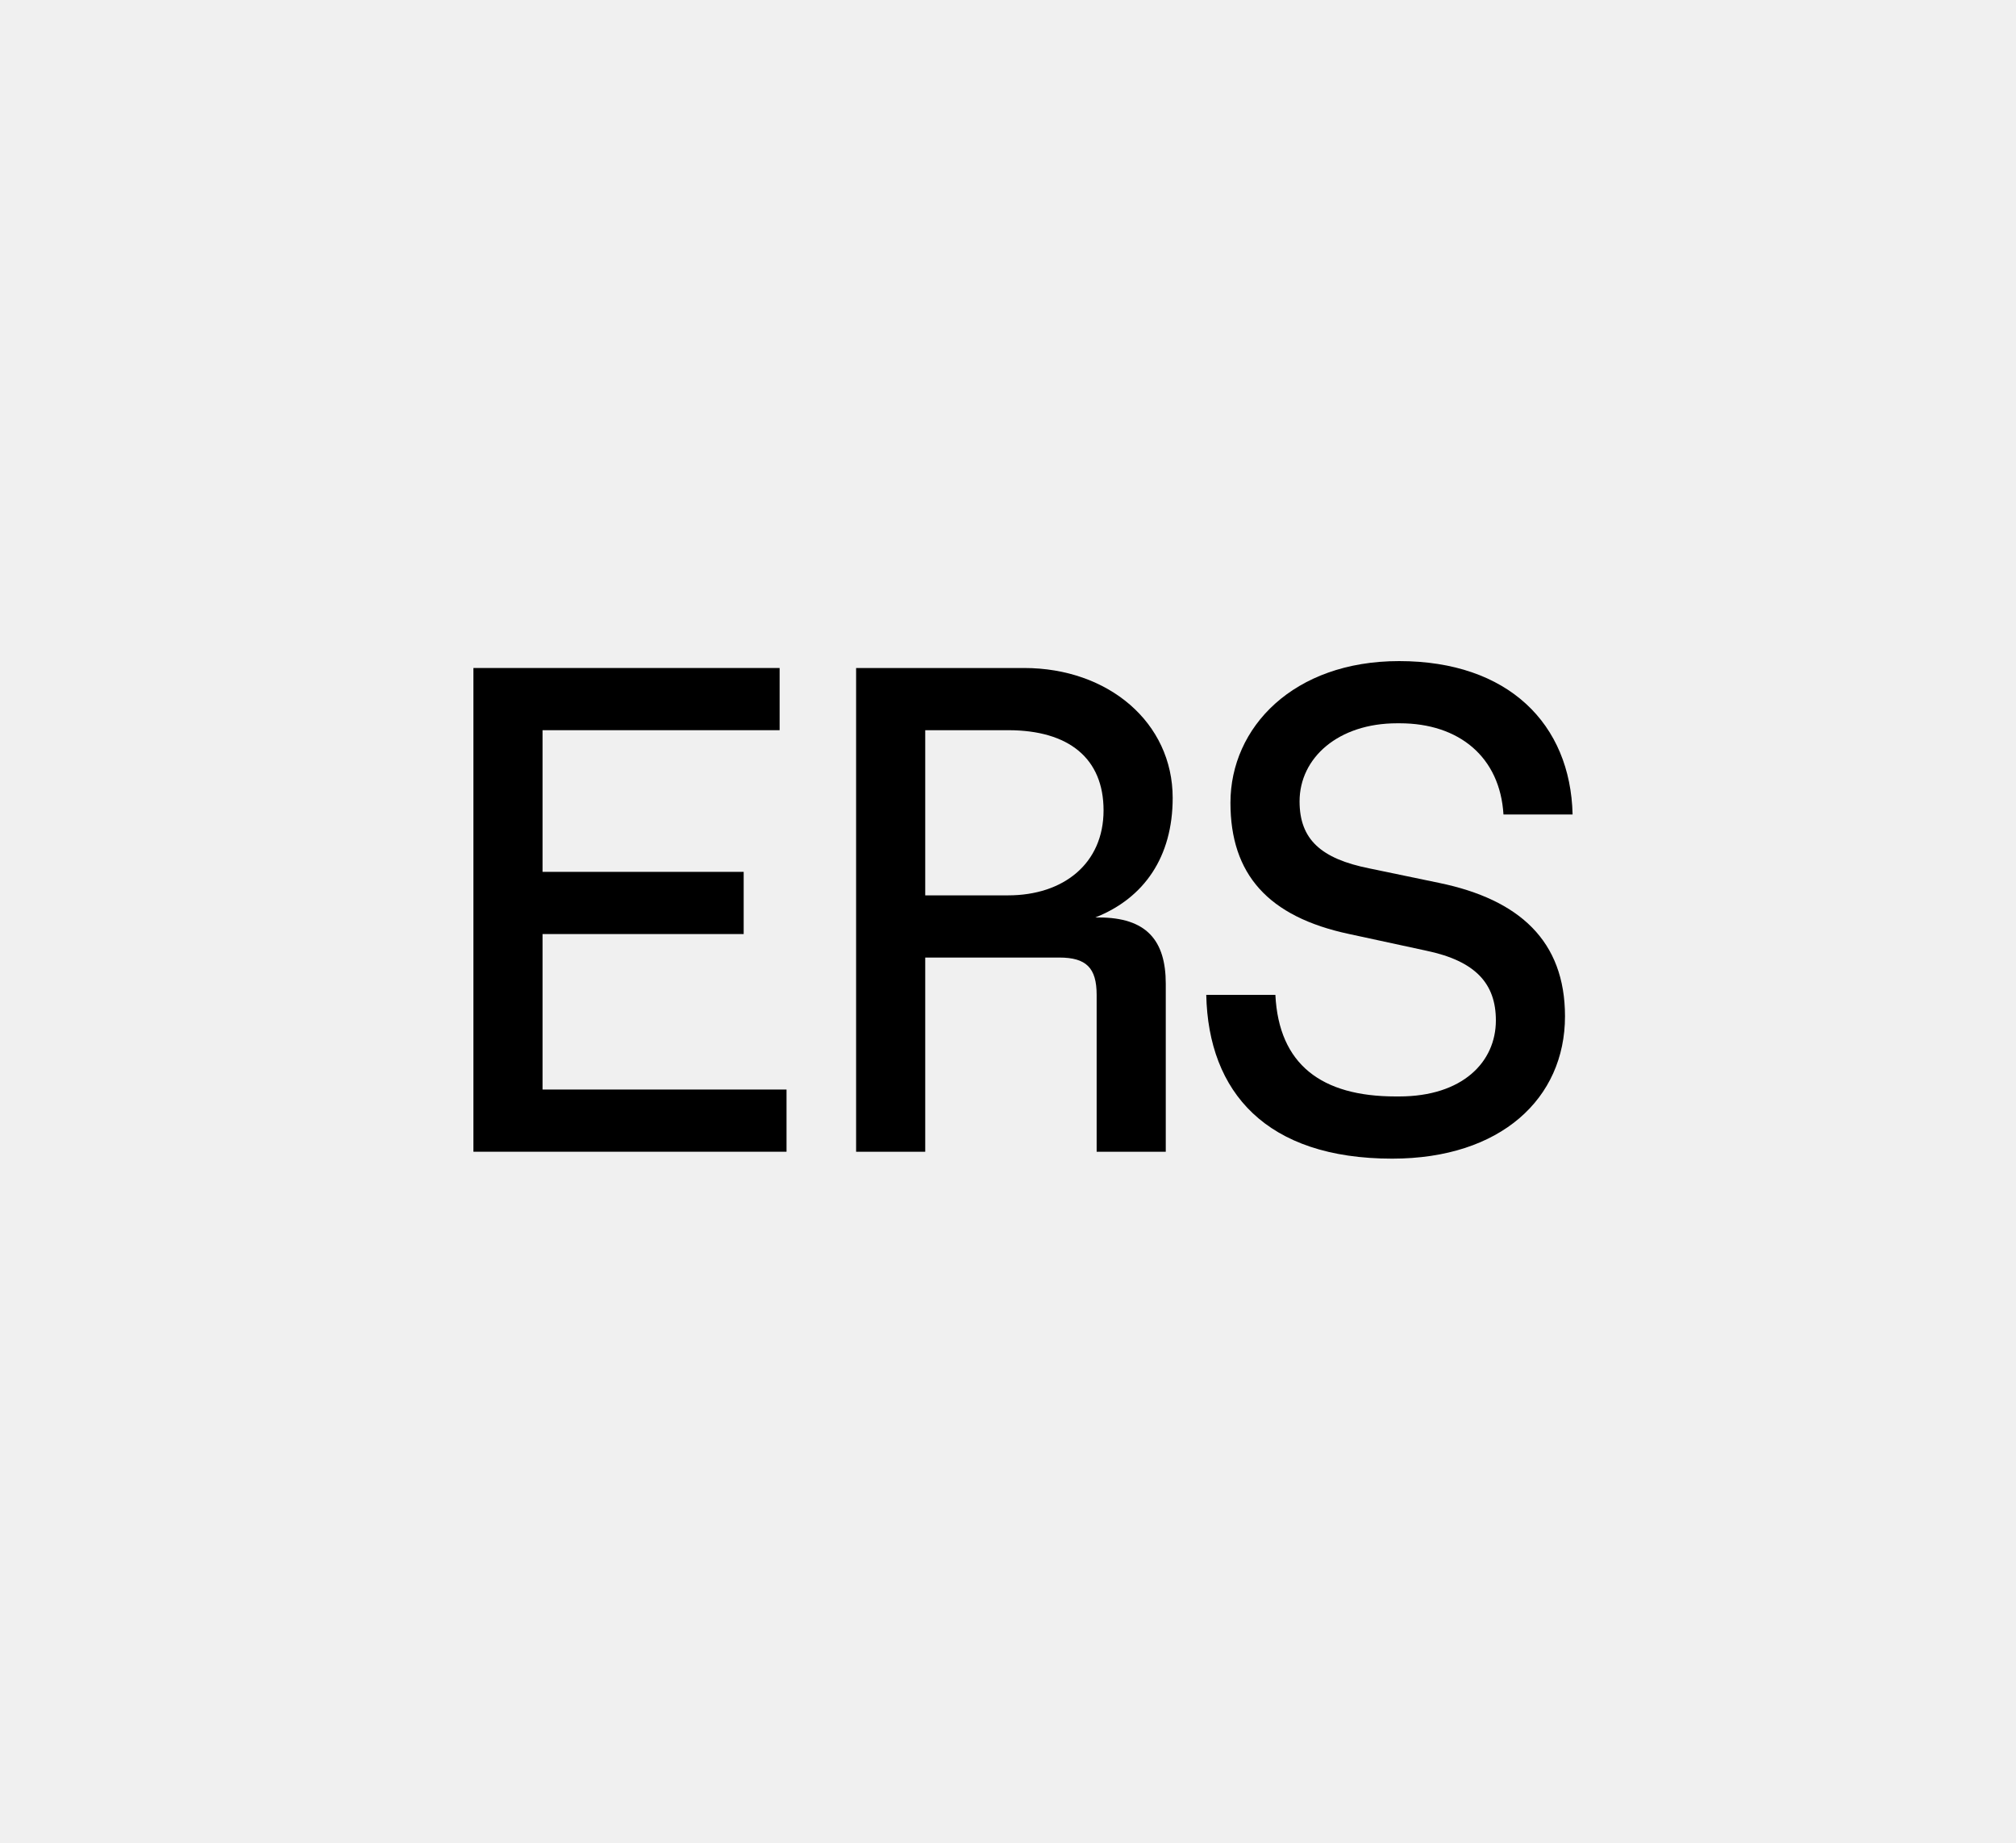
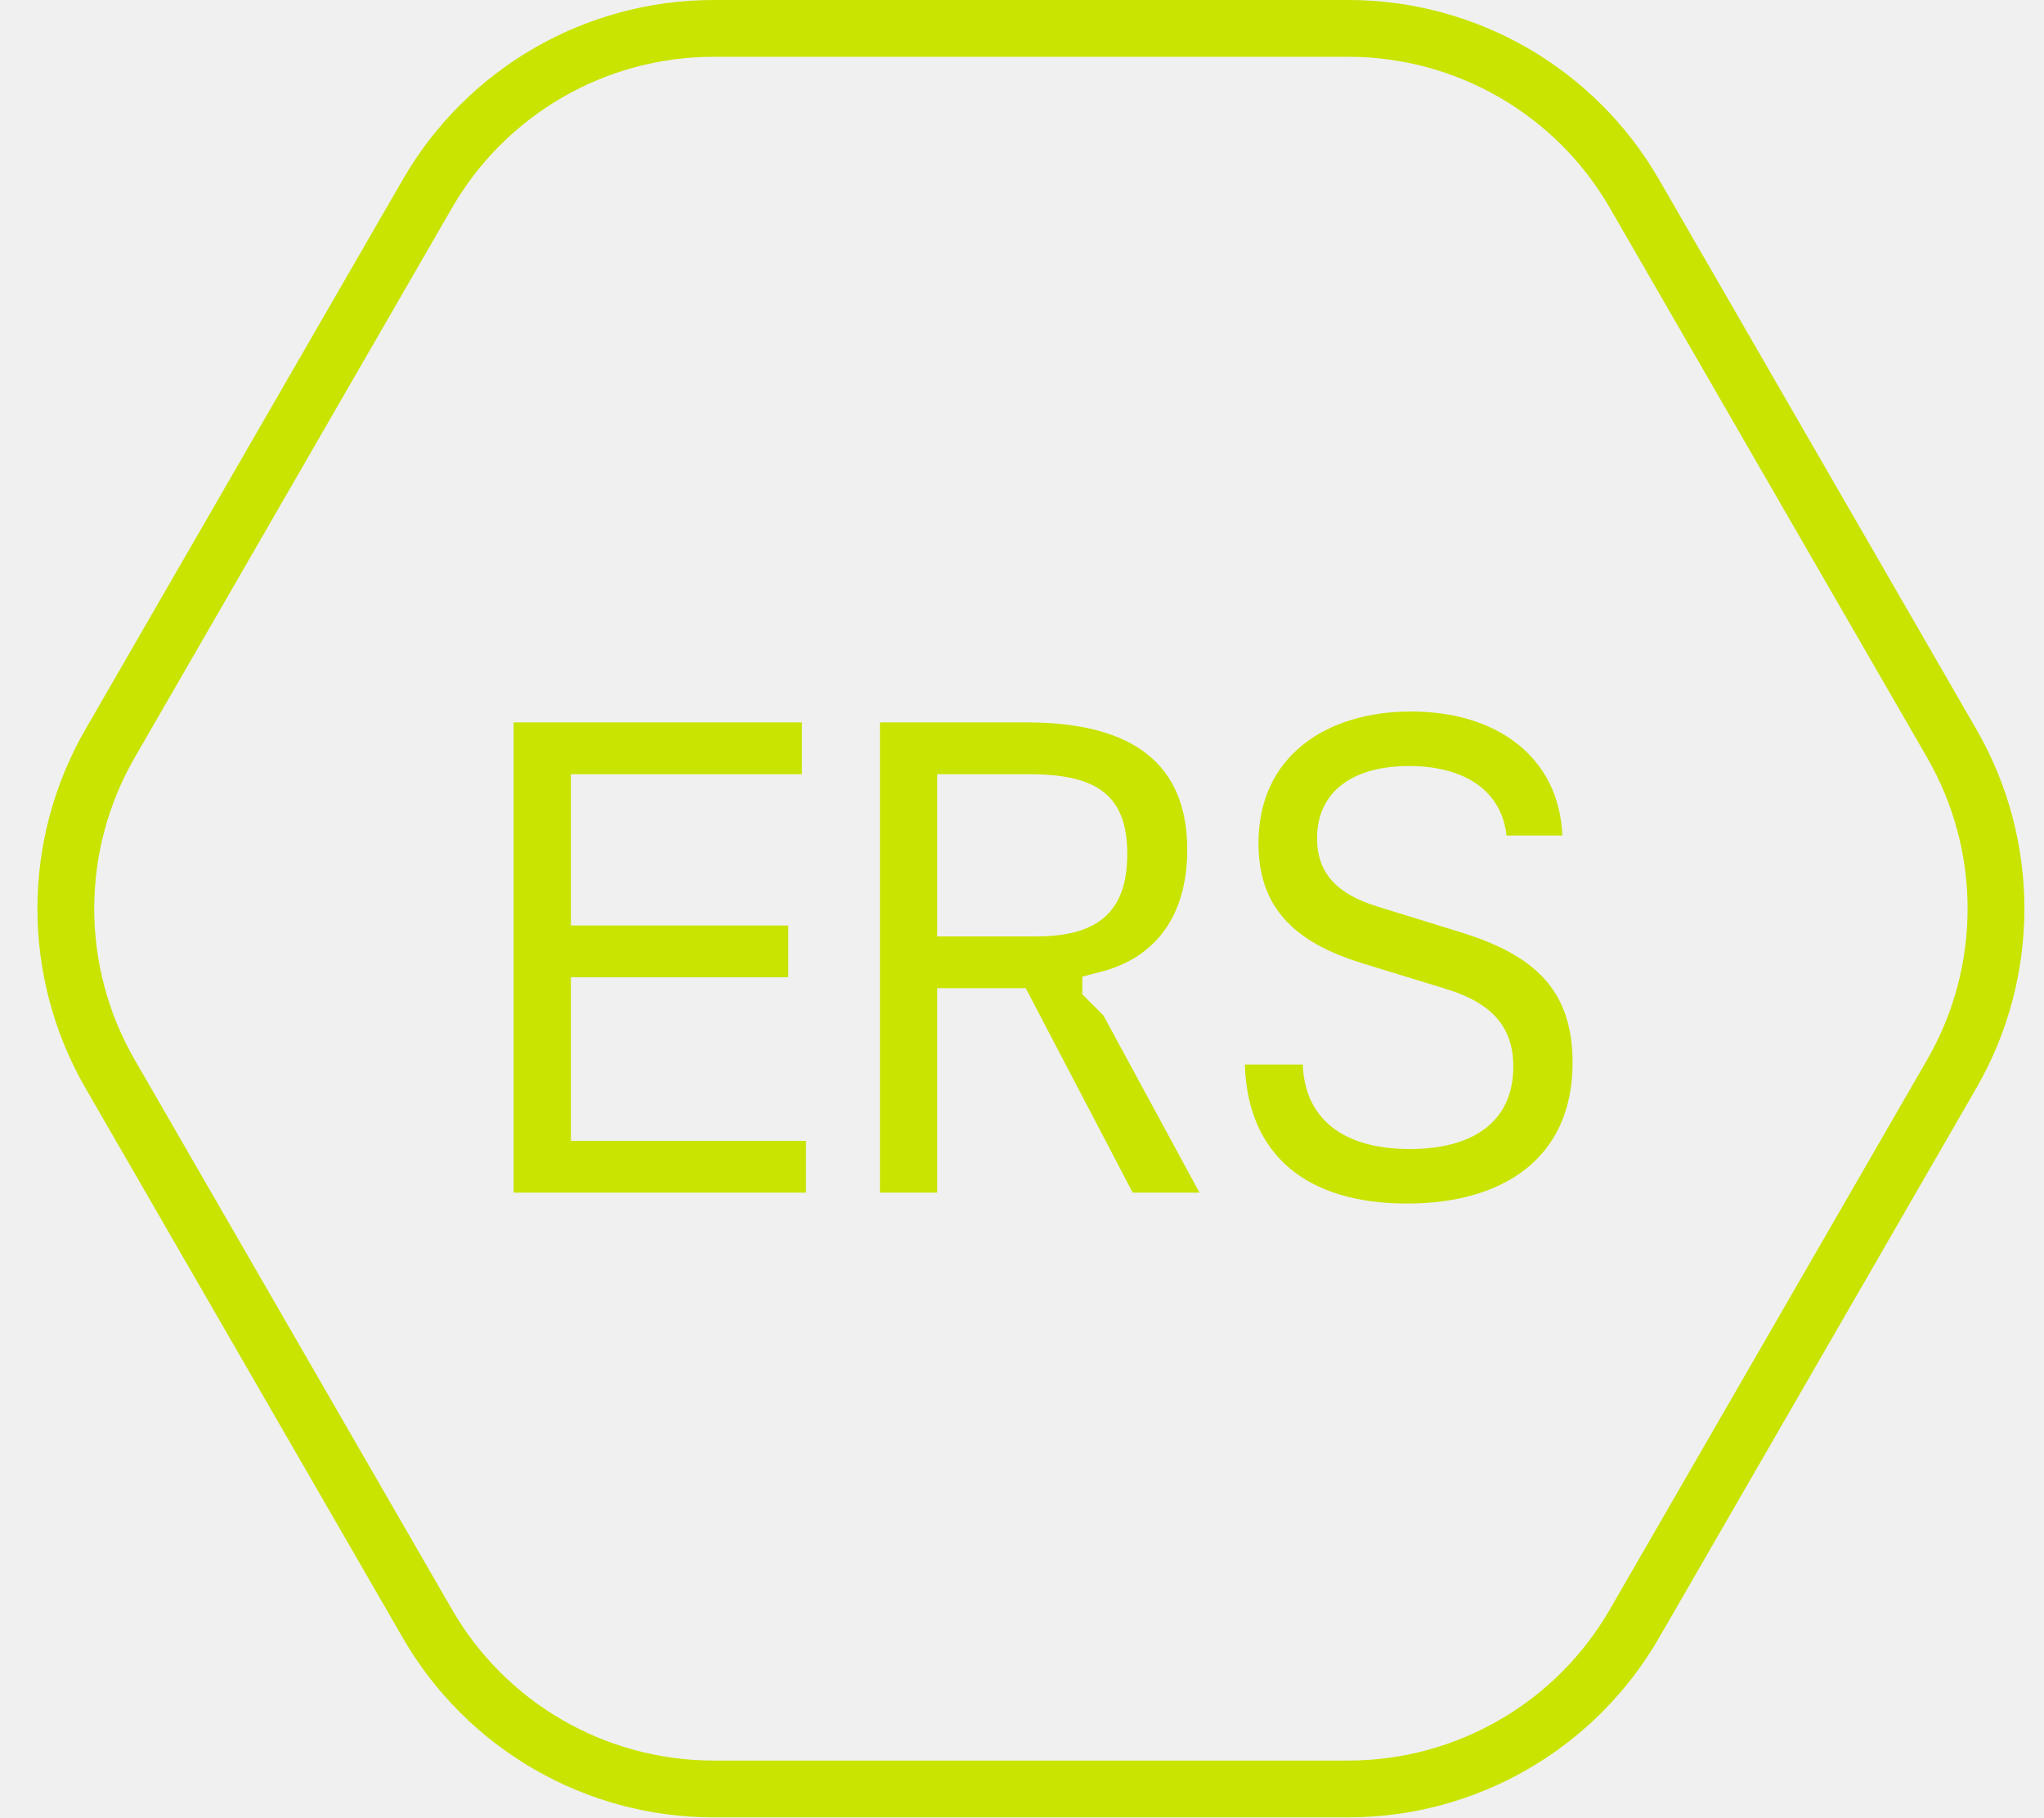
- <svg xmlns="http://www.w3.org/2000/svg" width="35" height="32" viewBox="0 0 35 32" fill="none">
-   <mask id="path-1-inside-1_253_6299" fill="currentColor">
-     <path d="M23.086 1.06627e-07C25.344 1.28166e-07 27.431 1.205 28.559 3.16L34.148 12.84C35.277 14.795 35.277 17.205 34.148 19.16L28.559 28.84C27.431 30.795 25.344 32 23.086 32H11.909C9.651 32 7.564 30.795 6.435 28.84L0.847 19.16C-0.282 17.205 -0.282 14.795 0.847 12.84L6.435 3.16C7.564 1.205 9.651 -2.1539e-08 11.909 0L23.086 1.06627e-07Z" />
+ <svg xmlns="http://www.w3.org/2000/svg" width="36" height="32" viewBox="0 0 36 32" fill="none">
+   <mask id="path-1-inside-1_731_7061" fill="white">
+     <path d="M23.746 -6.09285e-05C26.004 -6.0907e-05 28.09 1.205 29.219 3.16L34.808 12.84C35.937 14.795 35.937 17.204 34.808 19.16L29.219 28.84C28.09 30.795 26.004 32 23.746 32H12.568C10.31 32 8.224 30.795 7.095 28.84L1.506 19.16C0.377 17.204 0.377 14.795 1.506 12.84L7.095 3.16C8.224 1.205 10.31 -6.10567e-05 12.568 -6.10352e-05L23.746 -6.09285e-05Z" />
  </mask>
-   <path d="M6.435 3.16L7.302 3.66V3.66L6.435 3.16ZM11.909 0V1V0ZM0.847 19.16L1.713 18.66L0.847 19.16ZM0.847 12.84L-0.019 12.34H-0.019L0.847 12.84ZM11.909 32V31V32ZM6.435 28.84L5.569 29.34L6.435 28.84ZM28.559 28.84L29.426 29.34L28.559 28.84ZM23.086 32V33H23.086L23.086 32ZM34.148 12.84L33.282 13.34L34.148 12.84ZM34.148 19.16L33.282 18.66L34.148 19.16ZM28.559 3.16L29.426 2.66L28.559 3.16ZM23.086 1.06627e-07L23.086 -1L23.086 1.06627e-07ZM27.694 3.66L33.282 13.34L35.014 12.34L29.426 2.66L27.694 3.66ZM33.282 18.66L27.694 28.34L29.426 29.34L35.014 19.66L33.282 18.66ZM23.086 31H11.909V33H23.086V31ZM7.302 28.34L1.713 18.66L-0.019 19.66L5.569 29.34L7.302 28.34ZM1.713 13.34L7.302 3.66L5.569 2.66L-0.019 12.34L1.713 13.34ZM11.909 1L23.086 1L23.086 -1L11.909 -1V1ZM7.302 3.66C8.252 2.014 10.008 1 11.909 1V-1C9.294 -1 6.877 0.395 5.569 2.66L7.302 3.66ZM1.713 18.66C0.762 17.014 0.762 14.986 1.713 13.34L-0.019 12.34C-1.327 14.605 -1.327 17.395 -0.019 19.66L1.713 18.66ZM11.909 31C10.008 31 8.252 29.986 7.302 28.34L5.569 29.34C6.877 31.605 9.294 33 11.909 33V31ZM27.694 28.34C26.743 29.986 24.987 31 23.086 31L23.086 33C25.701 33 28.118 31.605 29.426 29.34L27.694 28.34ZM33.282 13.34C34.233 14.986 34.233 17.014 33.282 18.66L35.014 19.66C36.322 17.395 36.322 14.605 35.014 12.34L33.282 13.34ZM29.426 2.66C28.118 0.395 25.701 -1 23.086 -1L23.086 1C24.987 1 26.743 2.014 27.694 3.66L29.426 2.66Z" fill="currentColor" mask="url(#path-1-inside-1_253_6299)" />
-   <path d="M13.655 20V18.92H9.419V16.22H12.911V15.14H9.419V12.68H13.535V11.6H8.219V20H13.655Z" fill="currentColor" />
-   <path d="M19.015 15.932C19.867 15.596 20.359 14.876 20.359 13.856C20.359 12.548 19.243 11.6 17.779 11.6H14.863V20H16.063V16.628H18.391C18.859 16.628 19.039 16.808 19.039 17.276V20H20.239V17.084C20.239 16.328 19.903 15.932 19.075 15.932H19.015ZM16.063 15.548V12.68H17.503C18.559 12.68 19.159 13.172 19.159 14.072C19.159 14.996 18.463 15.548 17.503 15.548H16.063Z" fill="currentColor" />
-   <path d="M24.17 20.12C26.054 20.12 27.17 19.076 27.17 17.648C27.17 16.34 26.378 15.62 24.986 15.332L23.774 15.08C22.934 14.912 22.562 14.576 22.562 13.916C22.562 13.16 23.234 12.56 24.254 12.56H24.302C25.334 12.56 26.042 13.148 26.102 14.144H27.302C27.266 12.572 26.186 11.48 24.29 11.48C22.454 11.48 21.362 12.632 21.362 13.94C21.362 15.176 22.01 15.92 23.426 16.22L24.758 16.508C25.622 16.688 25.97 17.084 25.97 17.72C25.97 18.44 25.394 19.04 24.29 19.04H24.23C22.946 19.04 22.202 18.488 22.142 17.276H20.942C20.978 18.968 21.986 20.12 24.17 20.12Z" fill="currentColor" />
+   <path d="M7.095 3.16L7.961 3.66V3.66L7.095 3.16ZM12.568 -6.10352e-05V1V-6.10352e-05ZM1.506 19.16L2.372 18.66L1.506 19.16ZM1.506 12.84L0.64 12.34H0.64L1.506 12.84ZM12.568 32V31V32ZM7.095 28.84L6.229 29.34L7.095 28.84ZM29.219 28.84L30.085 29.34L29.219 28.84ZM23.746 32V33H23.746L23.746 32ZM34.808 12.84L33.942 13.34L34.808 12.84ZM34.808 19.16L33.942 18.66L34.808 19.16ZM29.219 3.16L30.085 2.66L29.219 3.16ZM23.746 -6.09285e-05L23.746 -1L23.746 -6.09285e-05ZM28.353 3.66L33.942 13.34L35.674 12.34L30.085 2.66L28.353 3.66ZM33.942 18.66L28.353 28.34L30.085 29.34L35.674 19.66L33.942 18.66ZM23.746 31H12.568V33H23.746V31ZM7.961 28.34L2.372 18.66L0.64 19.66L6.229 29.34L7.961 28.34ZM2.372 13.34L7.961 3.66L6.229 2.66L0.64 12.34L2.372 13.34ZM12.568 1L23.746 1L23.746 -1L12.568 -1V1ZM7.961 3.66C8.911 2.014 10.668 1 12.568 1V-1C9.953 -1 7.537 0.395 6.229 2.66L7.961 3.66ZM2.372 18.66C1.422 17.014 1.422 14.986 2.372 13.34L0.64 12.34C-0.667 14.605 -0.667 17.395 0.64 19.66L2.372 18.66ZM12.568 31C10.668 31 8.911 29.986 7.961 28.34L6.229 29.34C7.537 31.605 9.953 33 12.568 33V31ZM28.353 28.34C27.403 29.986 25.646 31 23.746 31L23.746 33C26.361 33 28.777 31.605 30.085 29.34L28.353 28.34ZM33.942 13.34C34.892 14.986 34.892 17.014 33.942 18.66L35.674 19.66C36.981 17.395 36.981 14.605 35.674 12.34L33.942 13.34ZM30.085 2.66C28.777 0.395 26.361 -1 23.746 -1L23.746 1C25.646 1 27.403 2.014 28.353 3.66L30.085 2.66Z" fill="#C8E400" mask="url(#path-1-inside-1_731_7061)" />
+   <path d="M9.047 21H14.195V20.088H10.055V17.208H13.883V16.296H10.055V13.632H14.123V12.72H9.047V21ZM15.498 21H16.506V17.4H18.066L19.95 21H21.126L19.434 17.88L19.062 17.508V17.196L19.386 17.112C20.37 16.86 20.91 16.104 20.91 14.964C20.91 13.464 19.974 12.72 18.078 12.72H15.498V21ZM16.506 16.488V13.632H18.138C19.362 13.632 19.854 14.04 19.854 15.036C19.854 16.032 19.362 16.488 18.258 16.488H16.506ZM24.781 21.192C26.437 21.192 27.697 20.424 27.697 18.708C27.697 17.424 27.013 16.812 25.729 16.416L24.253 15.96C23.557 15.744 23.197 15.384 23.197 14.76C23.197 13.932 23.833 13.488 24.817 13.488C25.789 13.488 26.449 13.92 26.533 14.712H27.517C27.457 13.32 26.353 12.528 24.853 12.528C23.353 12.528 22.165 13.32 22.165 14.844C22.165 15.936 22.741 16.572 23.977 16.956L25.465 17.412C26.293 17.664 26.653 18.096 26.653 18.78C26.653 19.752 25.945 20.232 24.829 20.232C23.677 20.232 22.981 19.716 22.945 18.744H21.925C21.973 20.34 23.017 21.192 24.781 21.192Z" fill="#C8E400" />
</svg>
